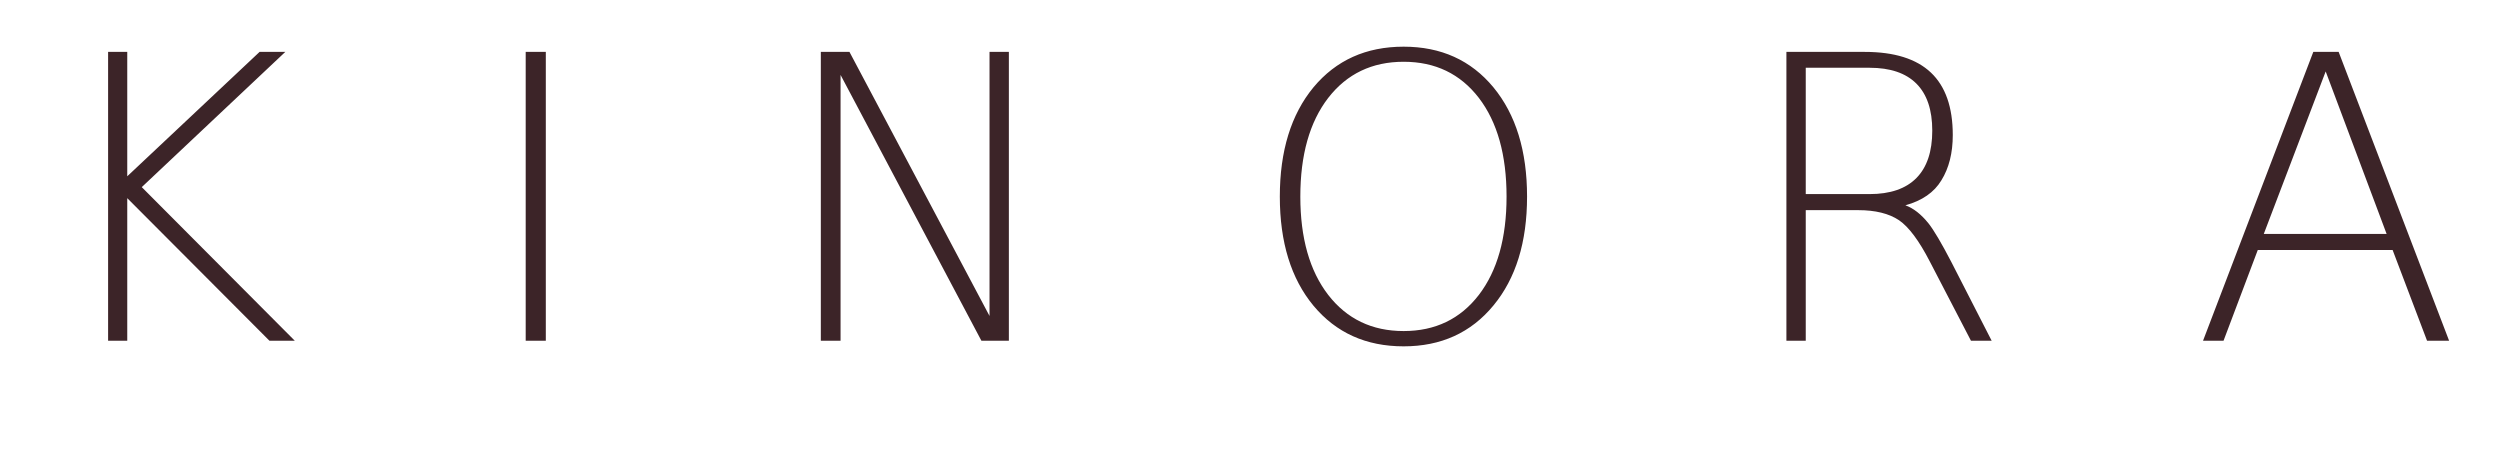
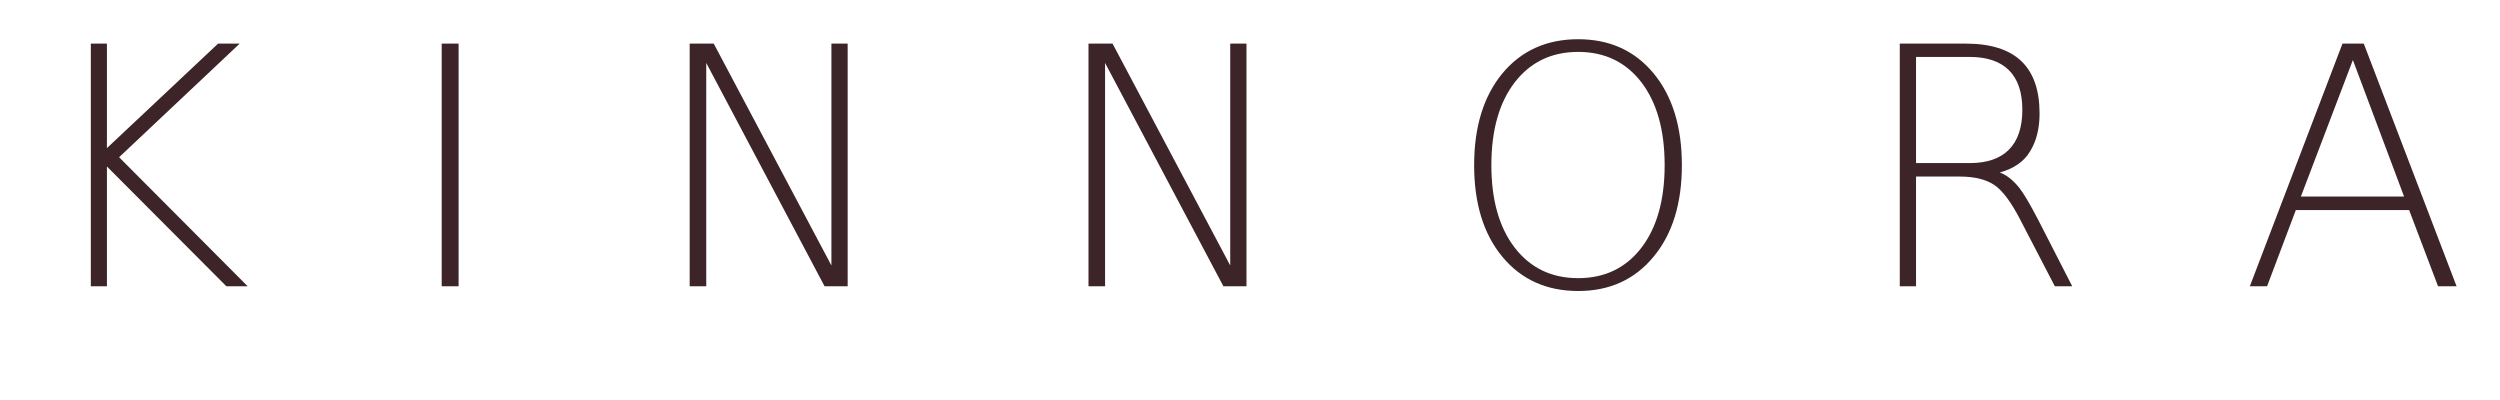
- <svg xmlns="http://www.w3.org/2000/svg" width="1262" height="240" viewBox="0 0 1262 240">
+ <svg xmlns="http://www.w3.org/2000/svg" width="1502" height="240" viewBox="0 0 1502 240">
  <defs>
    <radialGradient id="bgGw" cx="50%" cy="42%" r="75%">
      <stop offset="0%" stop-color="#341E48" />
      <stop offset="100%" stop-color="#120B1C" />
    </radialGradient>
    <linearGradient id="goldGw" x1="15%" y1="15%" x2="85%" y2="85%">
      <stop offset="0%" stop-color="#B8805A" />
      <stop offset="60%" stop-color="#E2B48C" />
      <stop offset="100%" stop-color="#FFE3C8" />
    </linearGradient>
    <radialGradient id="sgGw" cx="50%" cy="50%" r="50%">
      <stop offset="0%" stop-color="#FFDCBE" stop-opacity="0.55" />
      <stop offset="100%" stop-color="#FFDCBE" stop-opacity="0" />
    </radialGradient>
    <filter id="blGw" x="-30%" y="-30%" width="160%" height="160%">
      <feGaussianBlur stdDeviation="10" />
    </filter>
  </defs>
-   <path d="M34.57 -145.801H44.238V-83.008L111.035 -145.801H124.023L51.562 -77.539L128.809 0.0H116.016L44.238 -71.973V0.0H34.57Z M245.371 -145.801H255.527V0.0H245.371Z M394.355 -145.801H408.809L479.512 -12.5V-145.801H489.277V0.0H475.41L404.316 -134.18V0.0H394.355Z M650.469 -122.559Q636.406 -104.297 636.406 -72.754Q636.406 -41.406 650.469 -23.145Q664.629 -4.883 688.555 -4.883Q712.48 -4.883 726.543 -23.145Q740.508 -41.406 740.508 -72.754Q740.508 -104.297 726.543 -122.559Q712.48 -140.82 688.555 -140.82Q664.629 -140.82 650.469 -122.559ZM688.555 -148.438Q716.875 -148.438 733.867 -127.93Q750.859 -107.324 750.859 -72.754Q750.859 -38.281 733.867 -17.773Q716.875 2.832 688.555 2.832Q660.137 2.832 643.047 -17.676Q626.055 -38.184 626.055 -72.754Q626.055 -107.324 643.047 -127.93Q660.137 -148.438 688.555 -148.438Z M941.836 -68.359Q947.891 -66.211 953.555 -59.18Q957.559 -54.102 964.98 -39.844L985.391 0.0H974.941L954.141 -40.039Q946.035 -55.762 938.613 -60.84Q930.996 -65.918 918.008 -65.918H891.543V0.0H881.777V-145.801H921.328Q943.691 -145.801 954.727 -135.352Q965.762 -124.902 965.762 -103.809Q965.762 -90.234 960.0 -80.957Q954.531 -71.875 941.836 -68.359ZM891.543 -137.793V-74.023H923.77Q939.395 -74.023 947.402 -82.129Q955.41 -90.234 955.41 -106.055Q955.41 -121.777 947.402 -129.785Q939.395 -137.793 923.77 -137.793Z M1154.004 -135.938 1122.754 -53.906H1184.766ZM1147.754 -145.801H1160.547L1216.309 0.0H1205.176L1187.793 -45.801H1119.727L1102.441 0.0H1092.09Z" fill="#3C2428" transform="translate(20,172)" />
+   <path d="M34.57 -145.801H44.238V-83.008L111.035 -145.801H124.023L51.562 -77.539L128.809 0.0H116.016L44.238 -71.973V0.0H34.57Z M245.371 -145.801H255.527V0.0H245.371Z M394.355 -145.801H408.809L479.512 -12.5V-145.801H489.277V0.0H475.41L404.316 -134.18V0.0H394.355Z M633.965 -145.801H648.418L719.121 -12.5V-145.801H728.887V0.0H715.02L643.926 -134.18V0.0H633.965Z M890.078 -122.559Q876.016 -104.297 876.016 -72.754Q876.016 -41.406 890.078 -23.145Q904.238 -4.883 928.164 -4.883Q952.09 -4.883 966.152 -23.145Q980.117 -41.406 980.117 -72.754Q980.117 -104.297 966.152 -122.559Q952.09 -140.82 928.164 -140.82Q904.238 -140.82 890.078 -122.559ZM928.164 -148.438Q956.484 -148.438 973.477 -127.93Q990.469 -107.324 990.469 -72.754Q990.469 -38.281 973.477 -17.773Q956.484 2.832 928.164 2.832Q899.746 2.832 882.656 -17.676Q865.664 -38.184 865.664 -72.754Q865.664 -107.324 882.656 -127.93Q899.746 -148.438 928.164 -148.438Z M1181.445 -68.359Q1187.5 -66.211 1193.164 -59.18Q1197.168 -54.102 1204.59 -39.844L1225.0 0.0H1214.551L1193.75 -40.039Q1185.645 -55.762 1178.223 -60.84Q1170.605 -65.918 1157.617 -65.918H1131.152V0.0H1121.387V-145.801H1160.938Q1183.301 -145.801 1194.336 -135.352Q1205.371 -124.902 1205.371 -103.809Q1205.371 -90.234 1199.609 -80.957Q1194.141 -71.875 1181.445 -68.359ZM1131.152 -137.793V-74.023H1163.379Q1179.004 -74.023 1187.012 -82.129Q1195.02 -90.234 1195.02 -106.055Q1195.02 -121.777 1187.012 -129.785Q1179.004 -137.793 1163.379 -137.793Z M1393.613 -135.938 1362.363 -53.906H1424.375ZM1387.363 -145.801H1400.156L1455.918 0.0H1444.785L1427.402 -45.801H1359.336L1342.051 0.0H1331.699Z" fill="#3C2428" transform="translate(20,172)" />
</svg>
